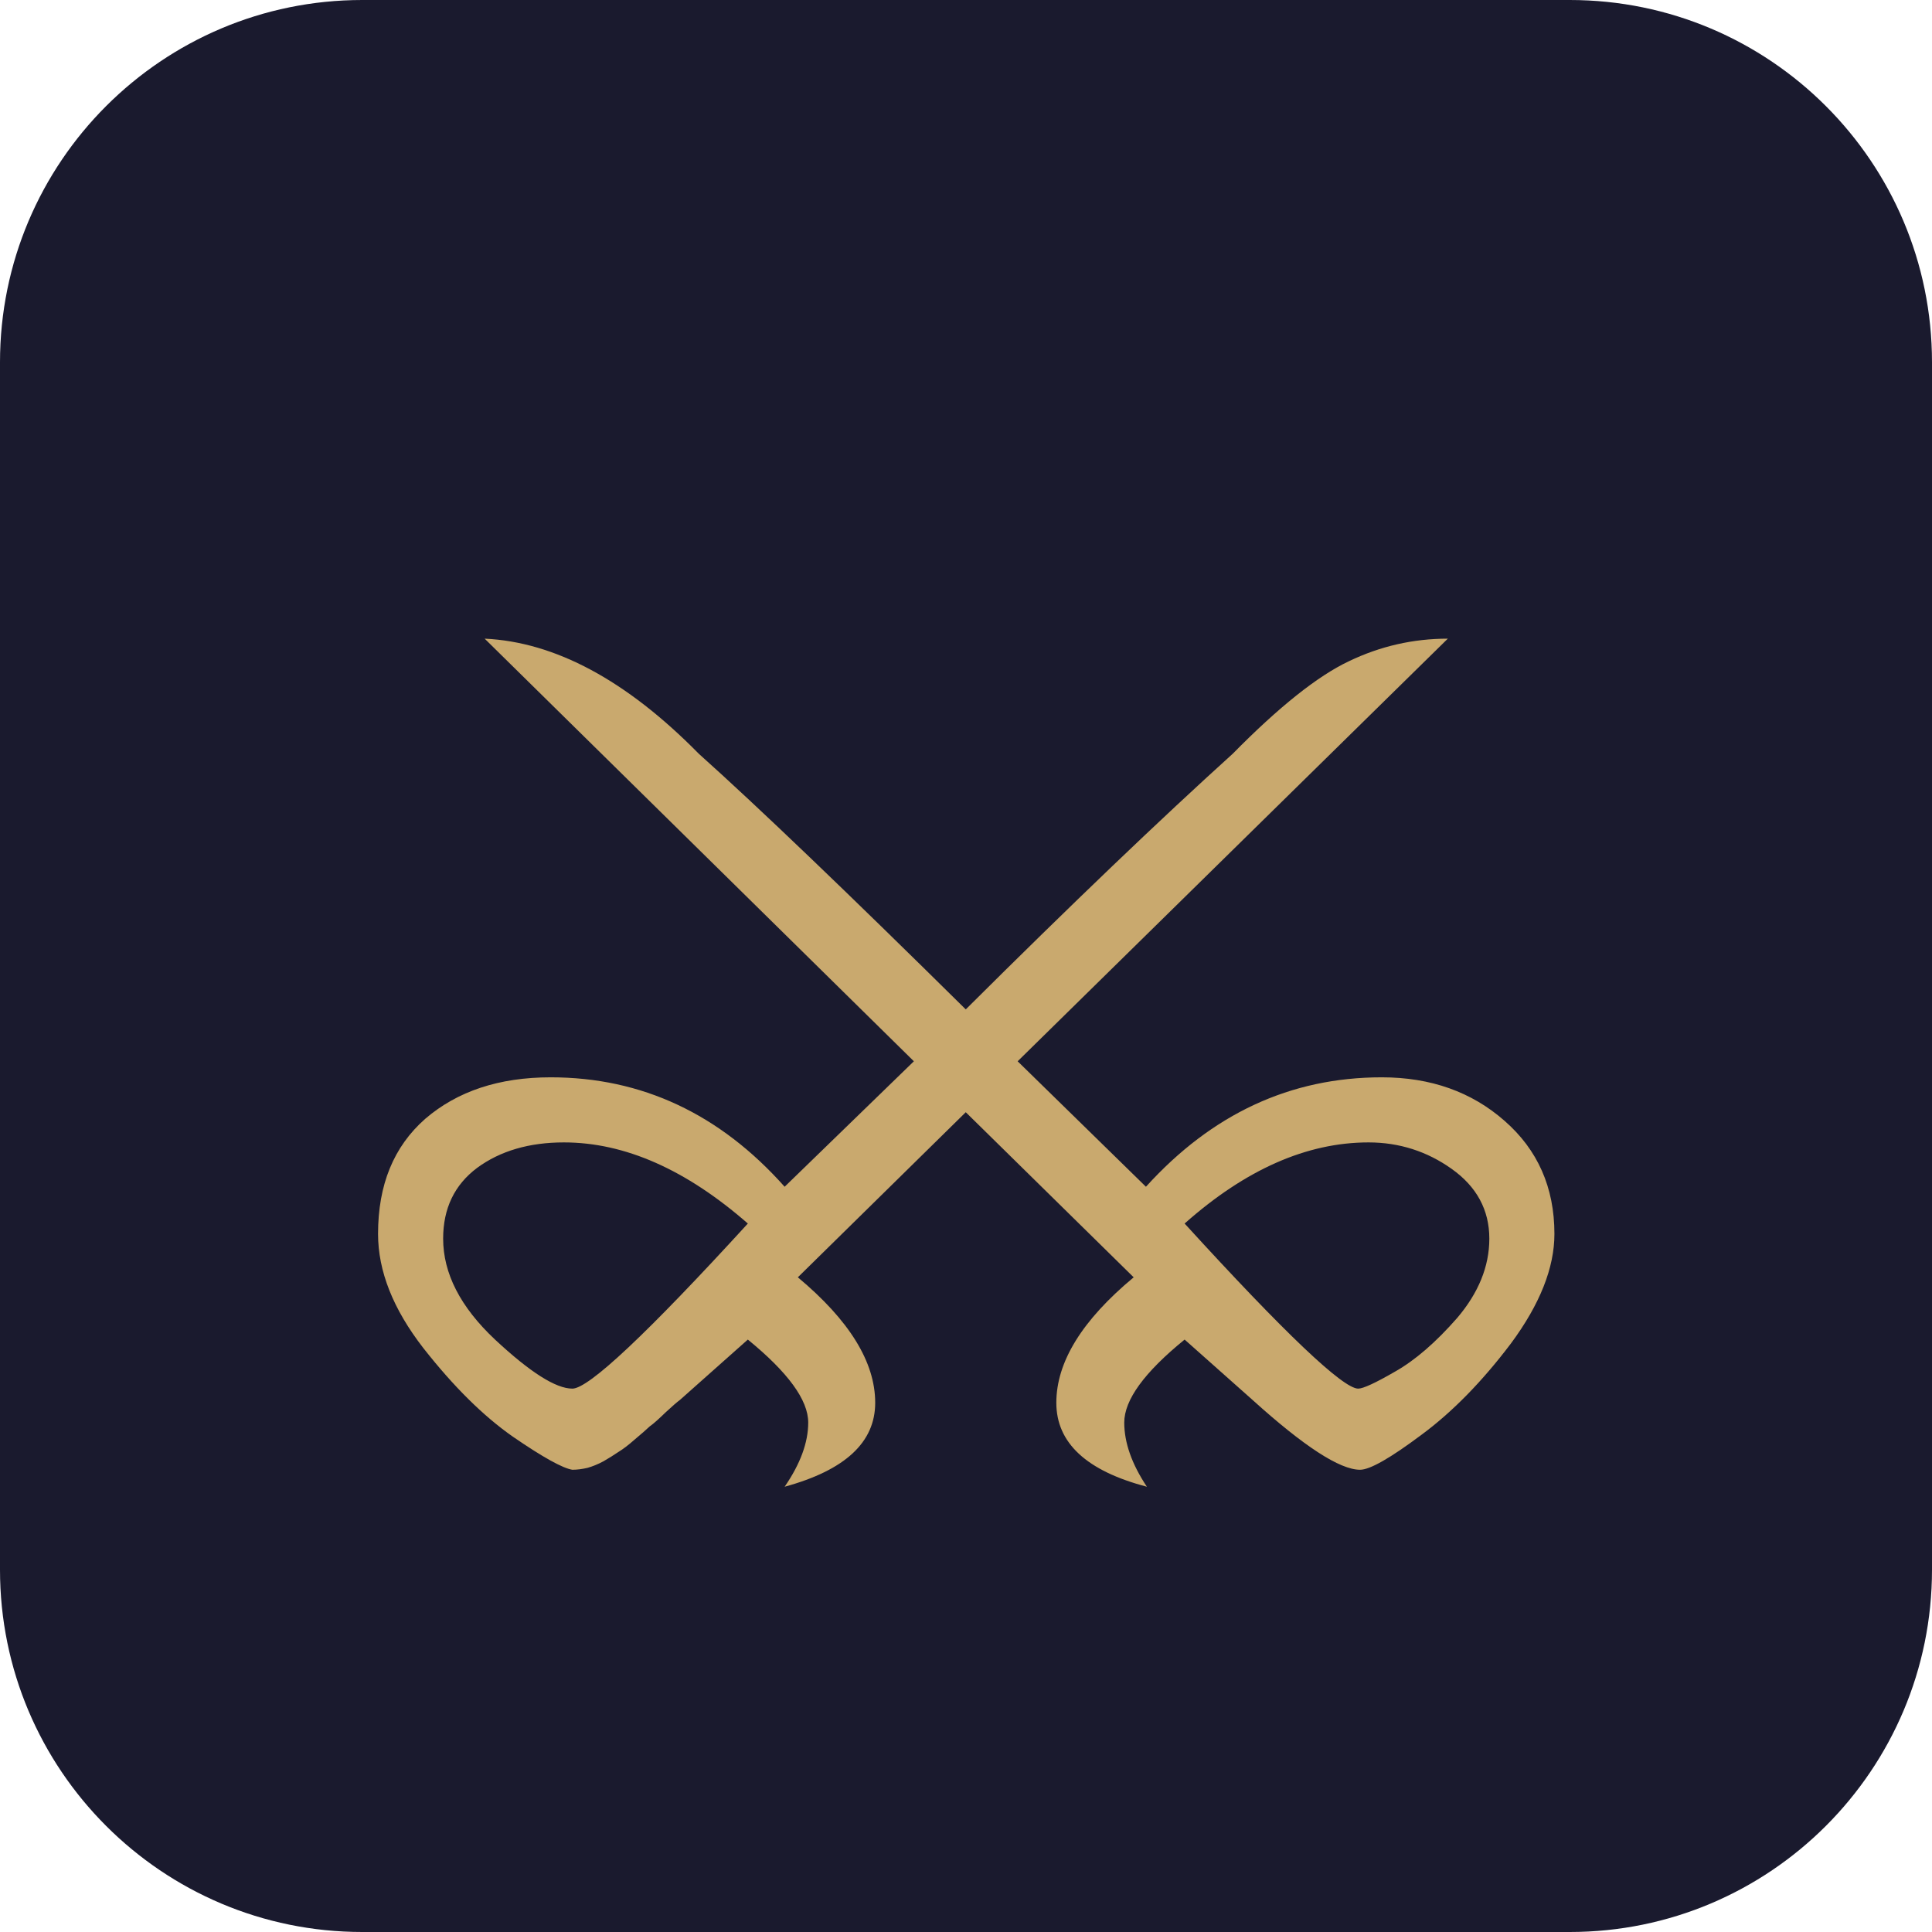
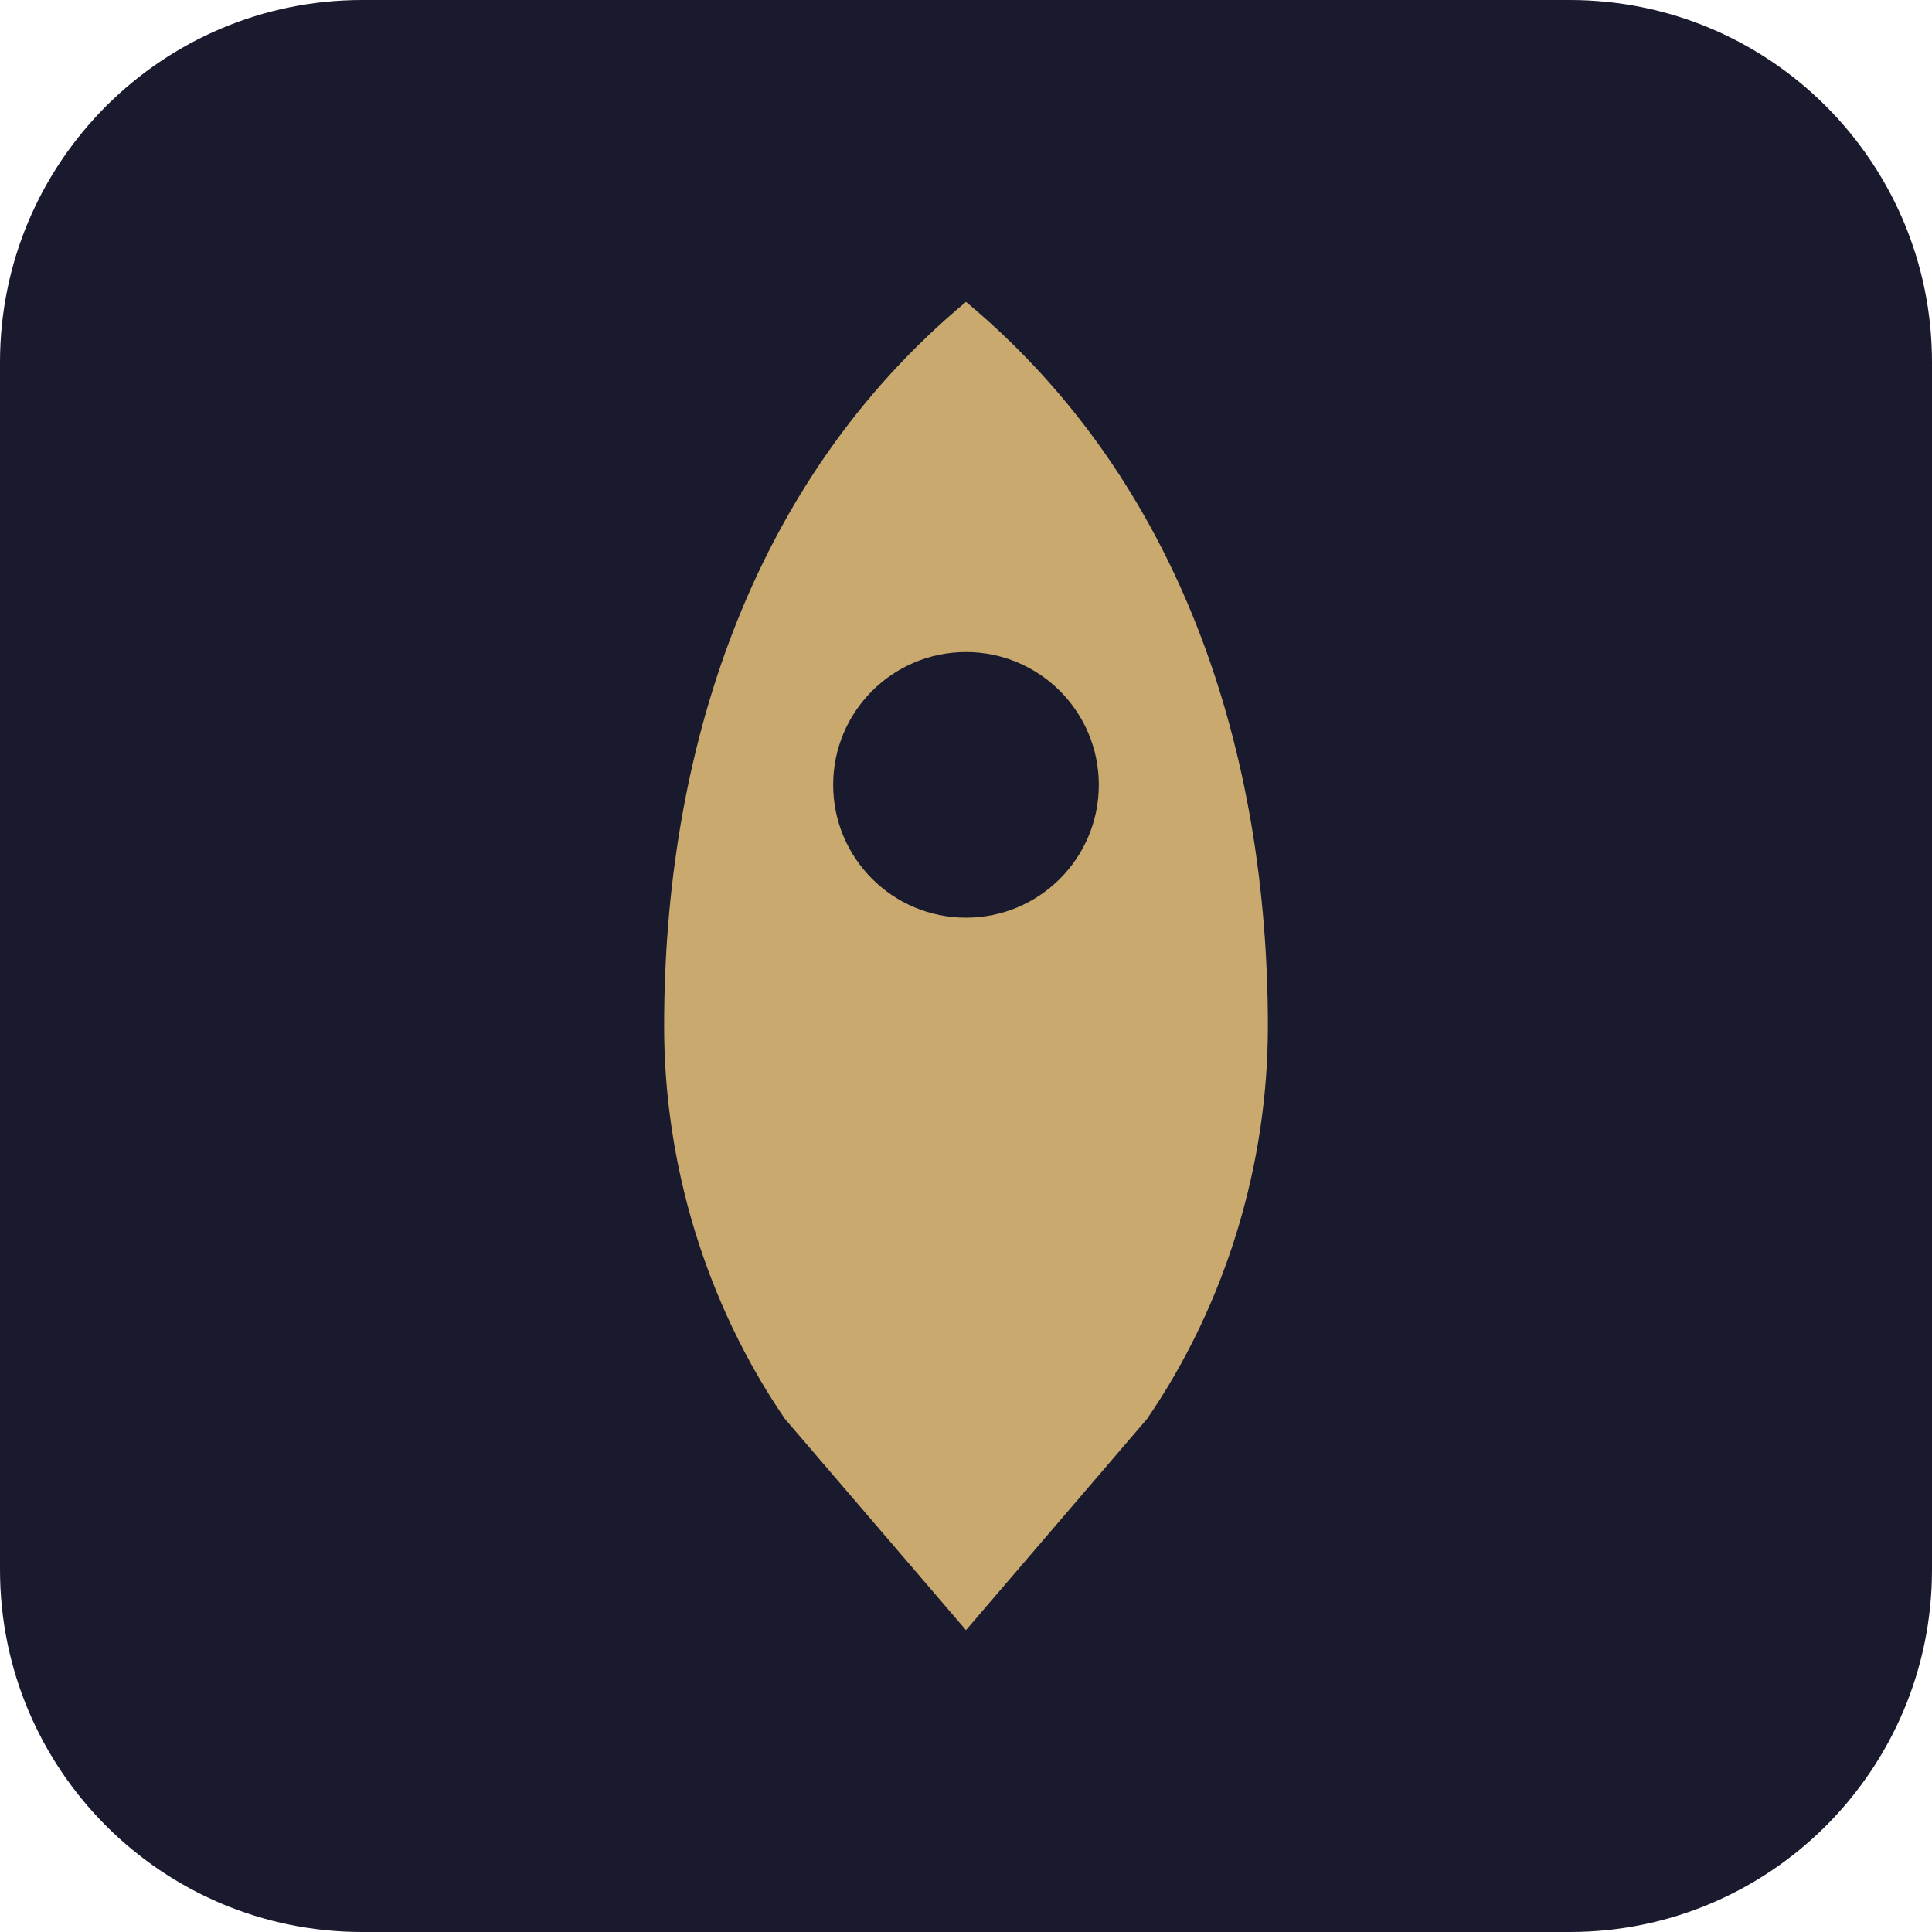
<svg xmlns="http://www.w3.org/2000/svg" viewBox="0 0 32 32">
  <rect width="32" height="32" rx="6" fill="#1a1a2e" />
-   <text x="16" y="23" font-size="20" text-anchor="middle" fill="#c9a96e" font-family="serif">⚔</text>
+   <path d="M16 5c3.6 3 5 7.5 5 12 0 2.3-.7 4.6-2 6.5L16 27l-3-3.5c-1.3-1.9-2-4.2-2-6.5 0-4.5 1.4-9 5-12z" fill="#c9a96e" />
+   <circle cx="16" cy="13" r="2.2" fill="#1a1a2e" />
</svg>
